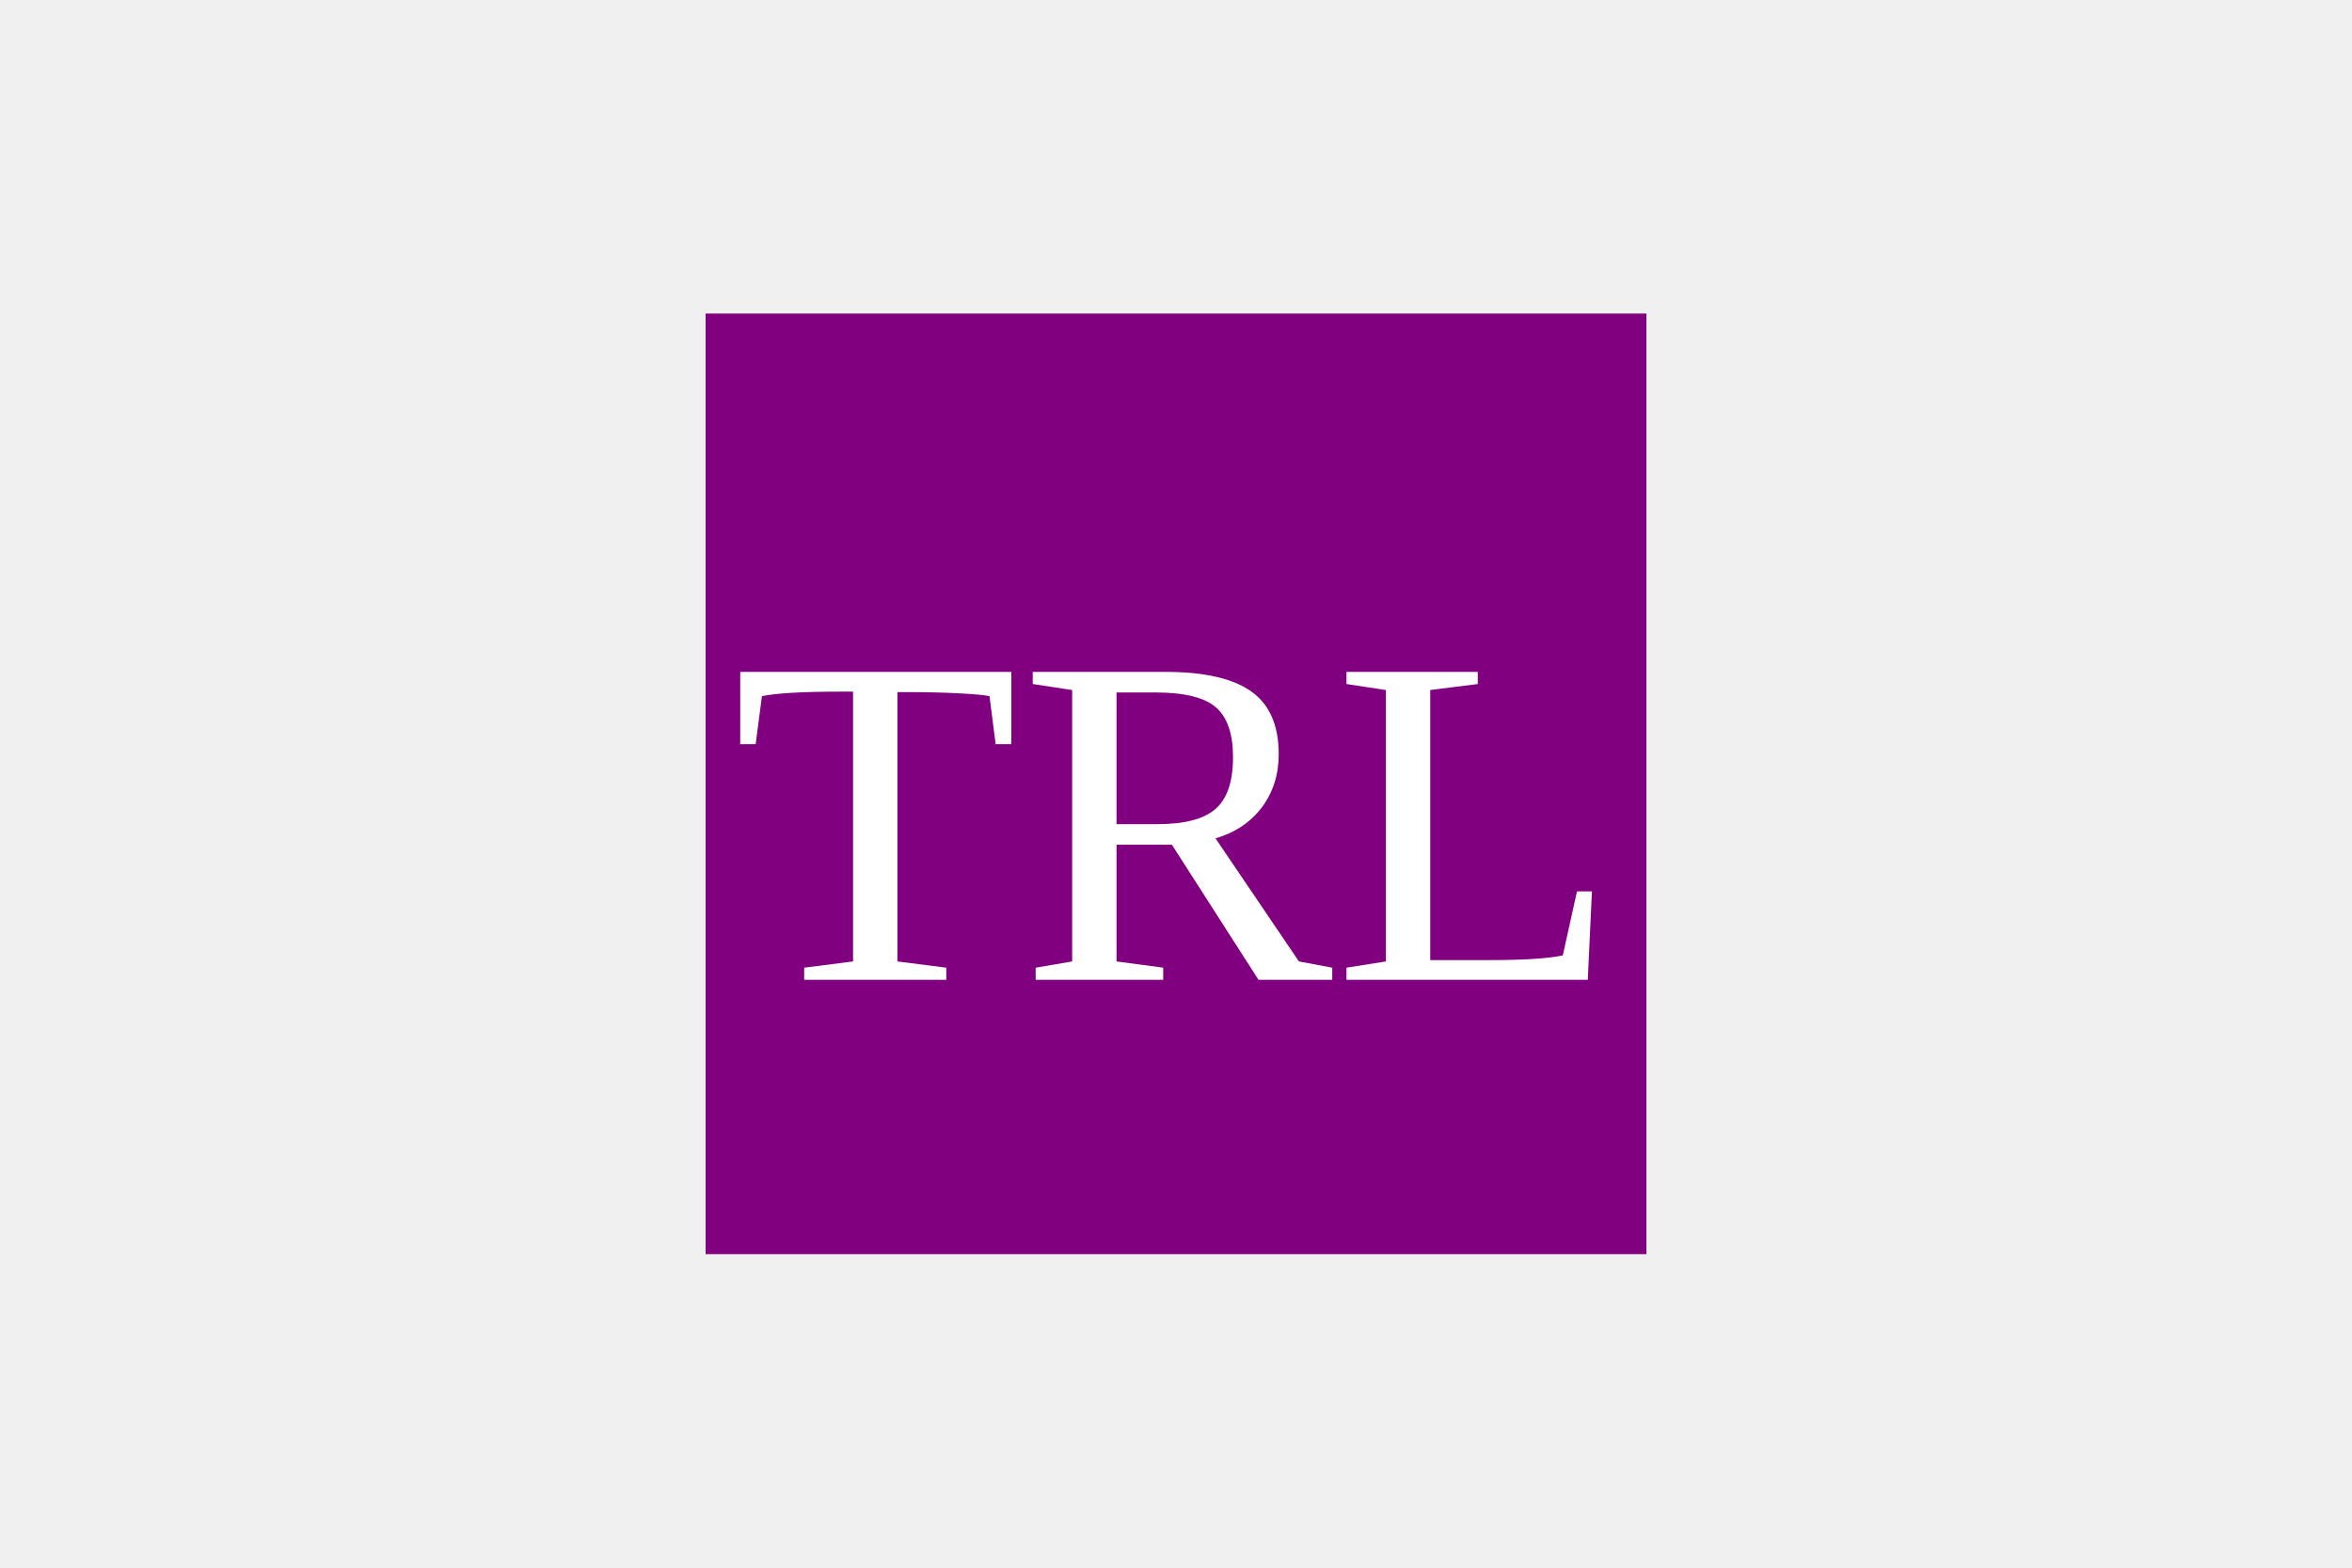
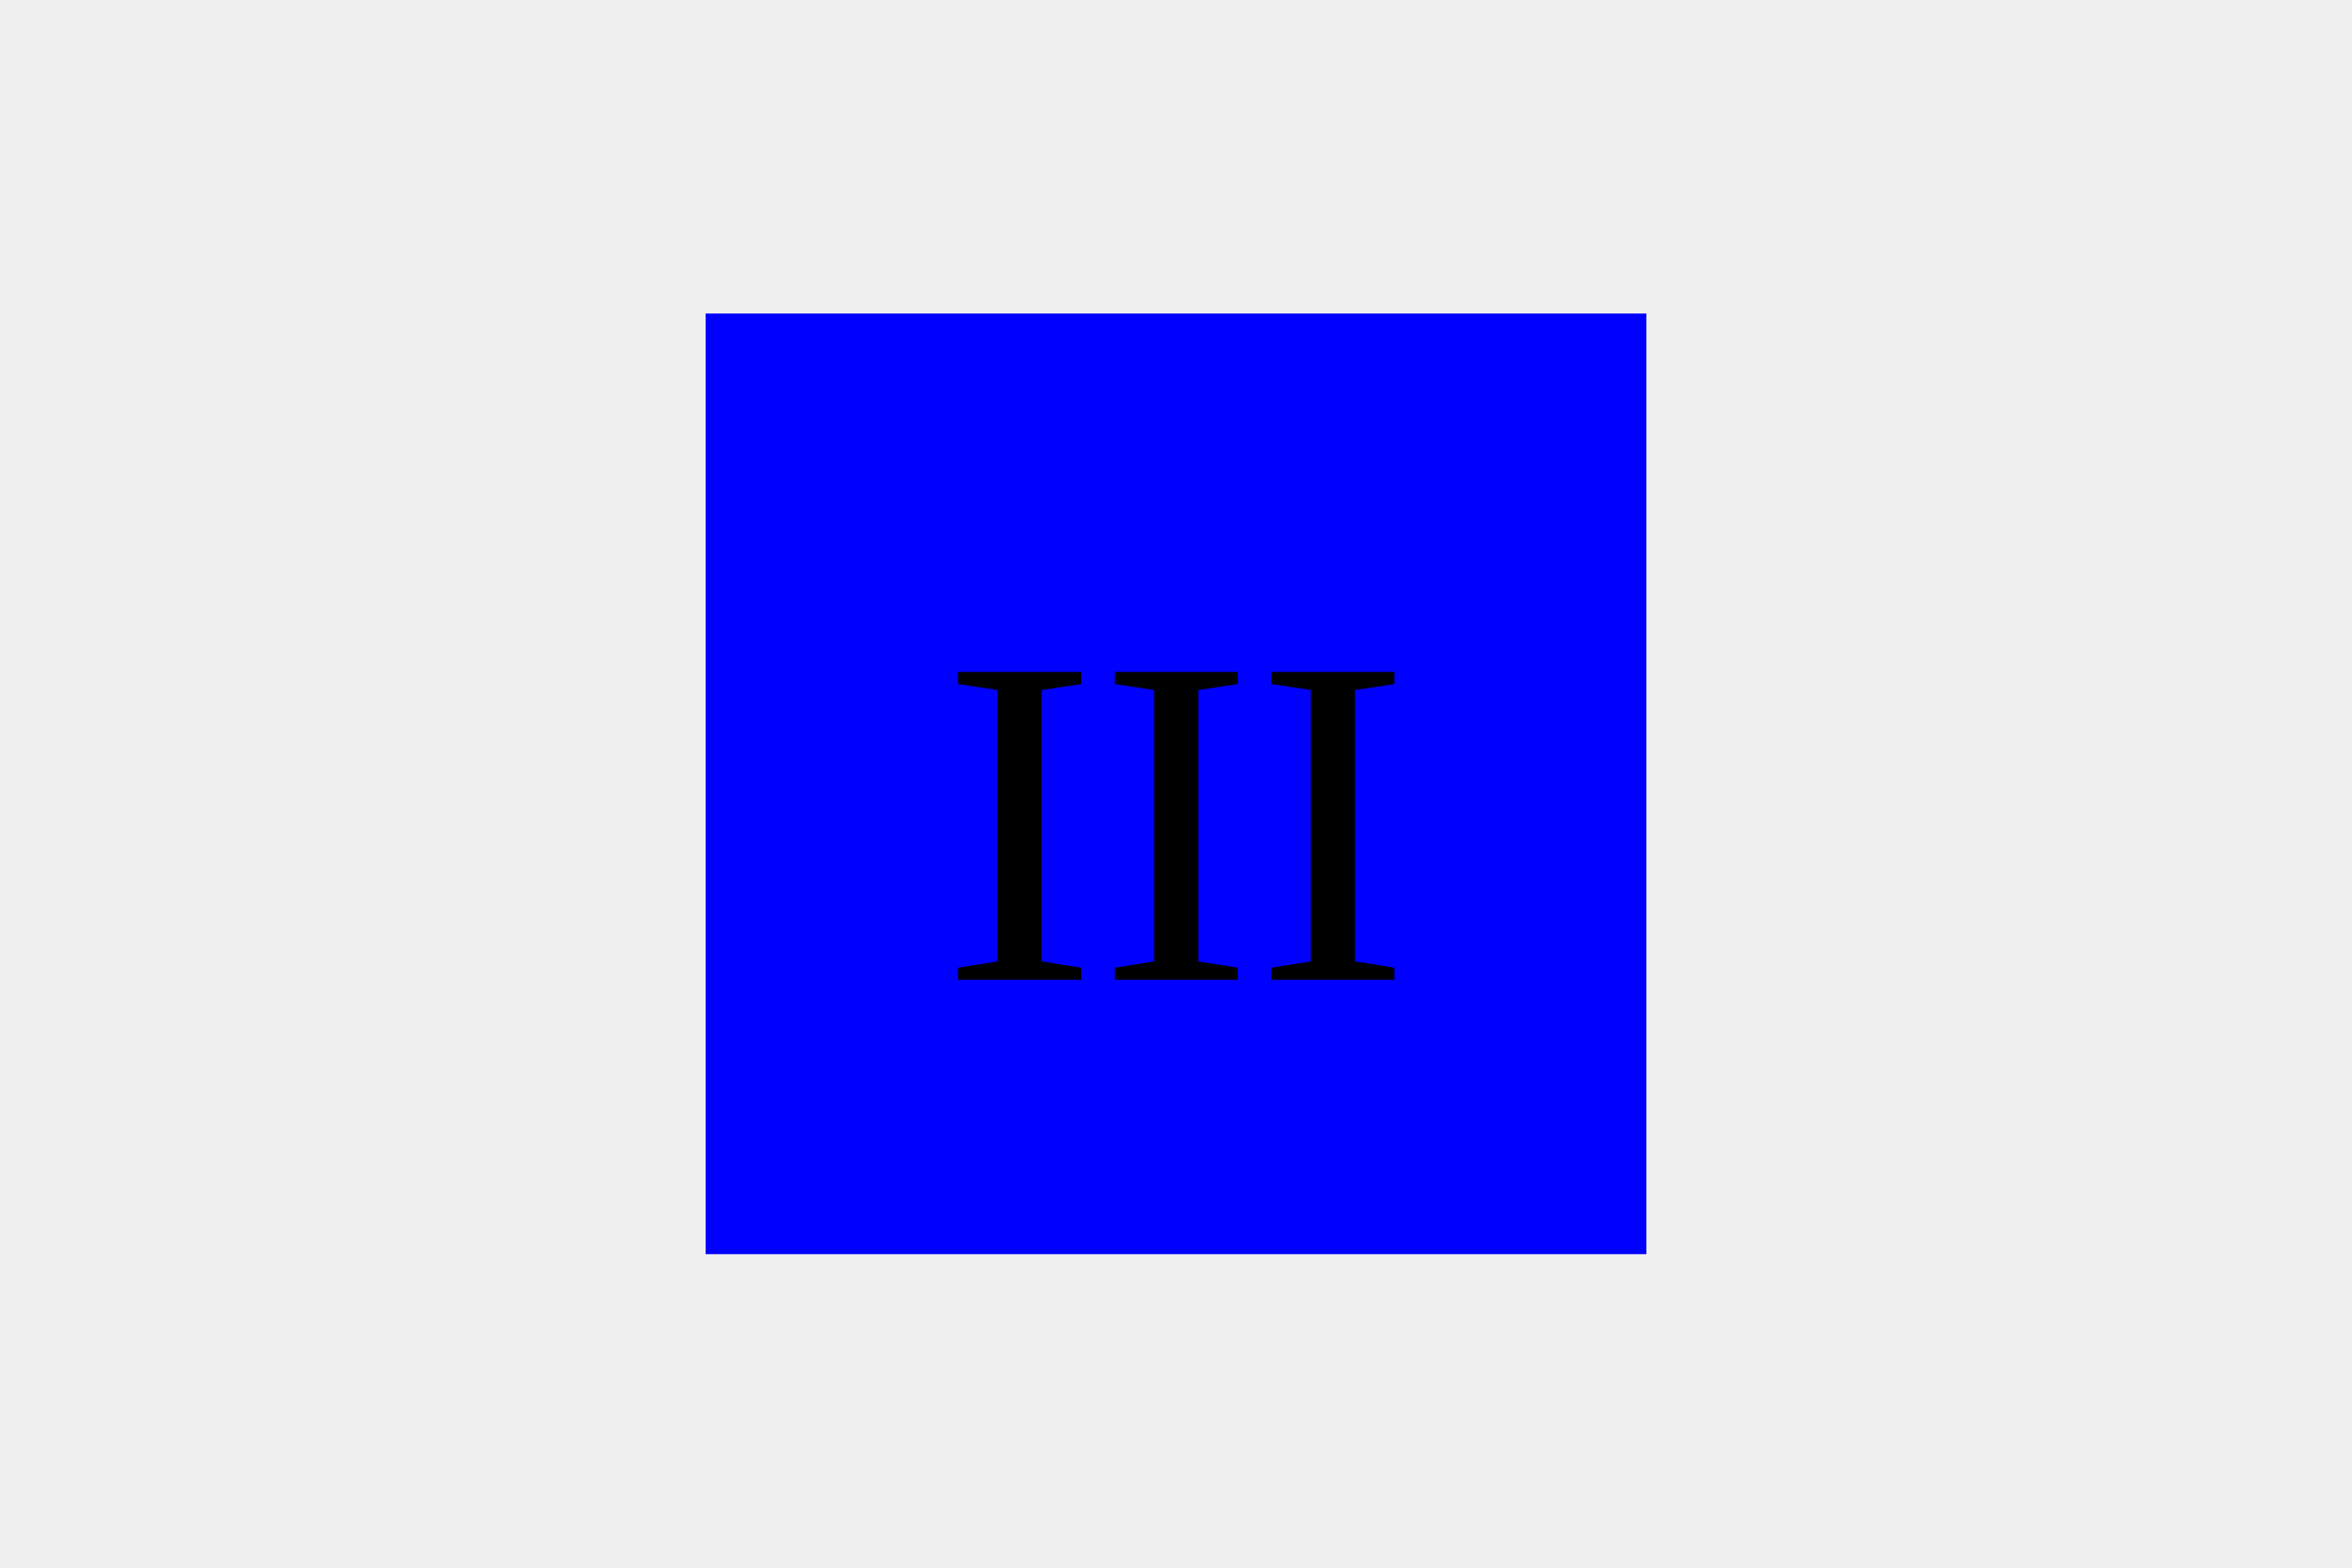
<svg xmlns="http://www.w3.org/2000/svg" version="1.1" width="300" height="200">
-   <rect x="90" y="40" width="120" height="120" fill="purple" />
-   <text x="150" y="125" font-size="60" text-anchor="middle" fill="white">TRL</text>
+   <rect x="90" y="40" width="120" height="120" fill="blue" />
+   <text x="150" y="125" font-size="60" text-anchor="middle" fill="black">III</text>
</svg>
